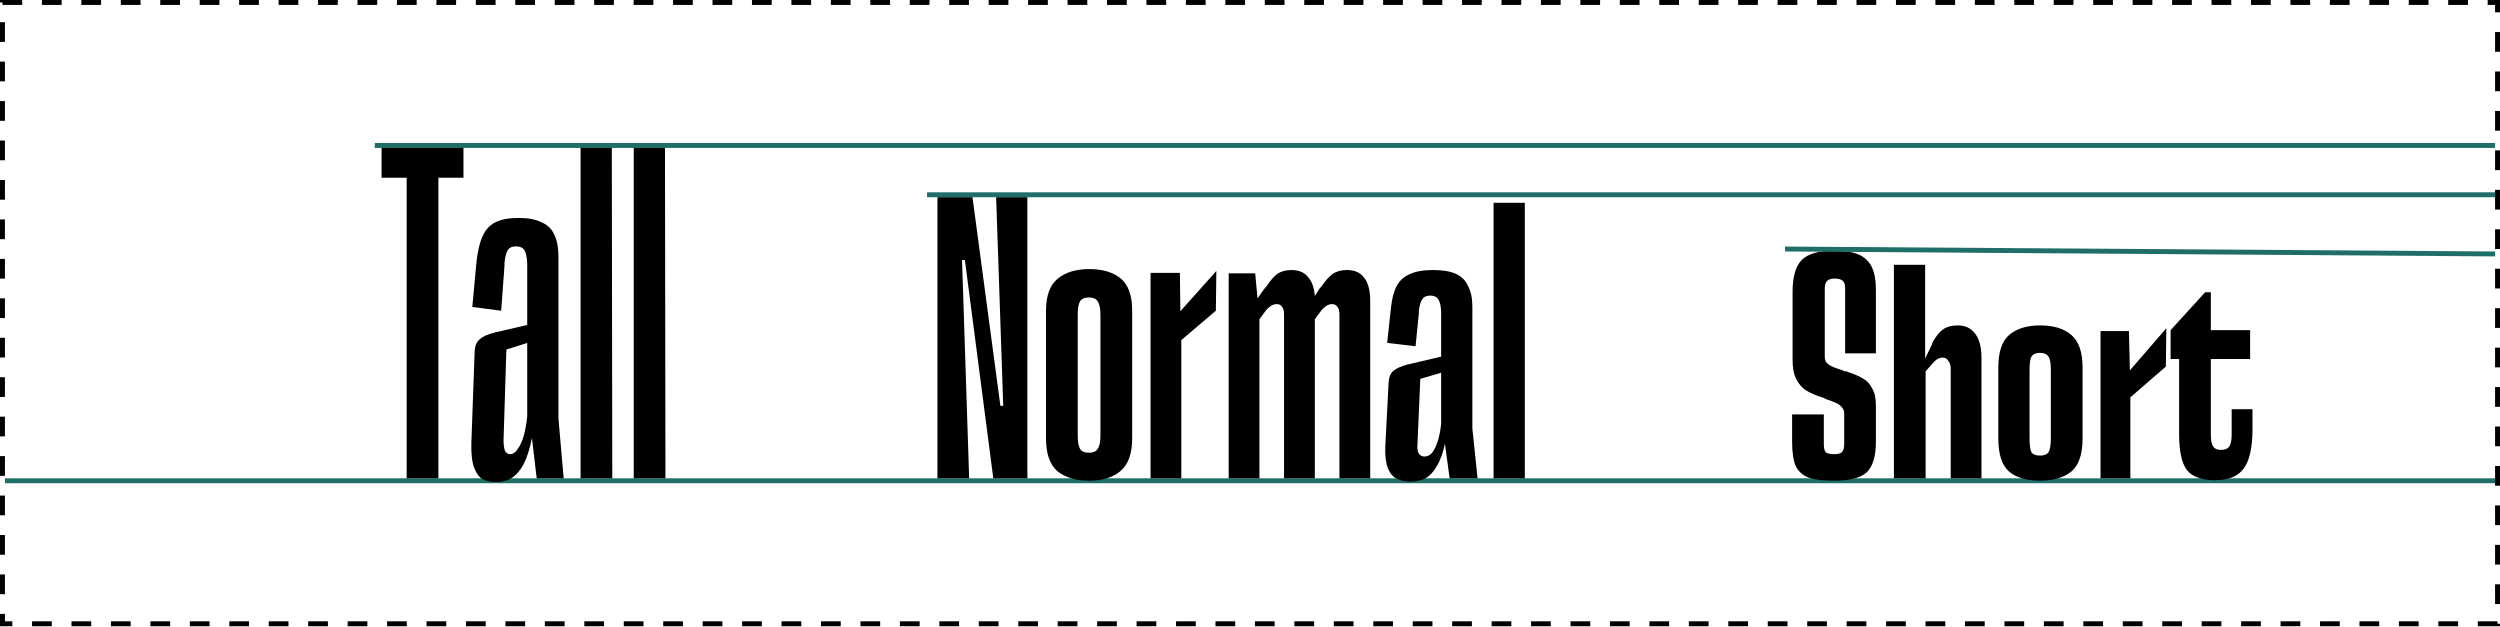
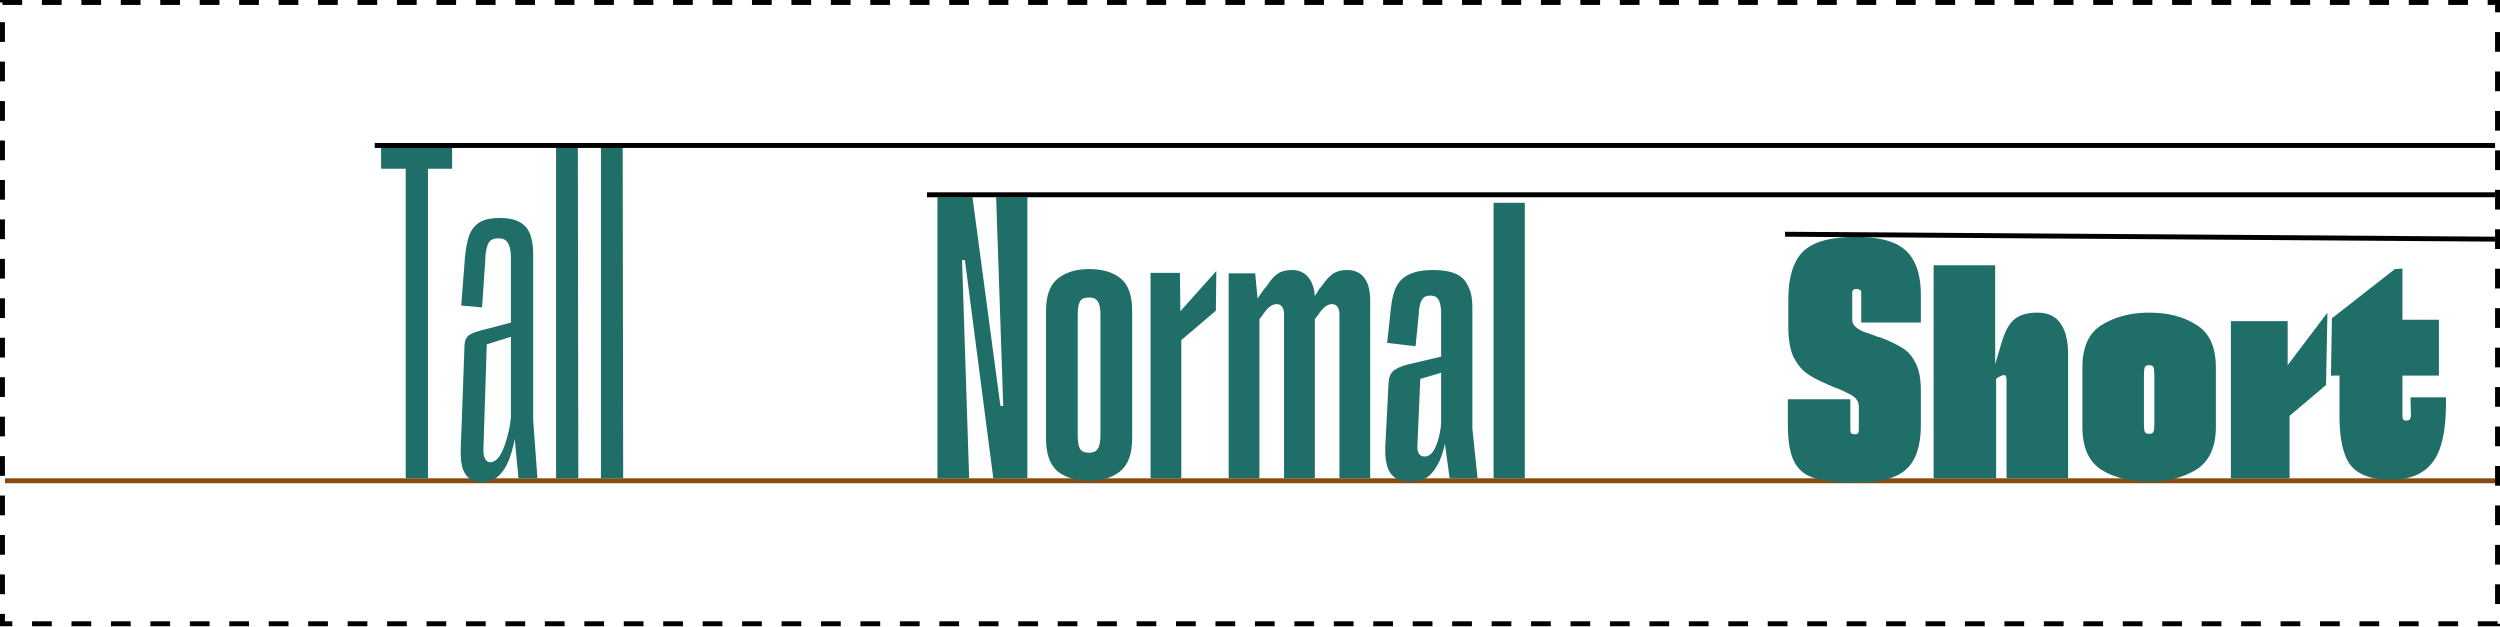
- <svg xmlns="http://www.w3.org/2000/svg" preserveAspectRatio="xMidYMid meet" viewBox="0 0 507 127" fill="none">
-   <line x1="1" y1="97.5" x2="506" y2="97.5" stroke="#1F6F68" />
+ <svg xmlns="http://www.w3.org/2000/svg" width="507" height="127" viewBox="0 0 507 127" fill="none">
+   <line x1="1" y1="97.5" x2="506" y2="97.5" stroke="#8A4B12" />
  <rect x="0.5" y="0.5" width="506" height="126" stroke="black" stroke-dasharray="4 4" />
-   <path d="M82.472 97V36.04H77.384V29.8H93.992V36.04H88.904V97H82.472ZM100.584 97.768C99.56 97.768 98.664 97.576 97.896 97.192C97.192 96.808 96.616 96.04 96.168 94.888C95.72 93.672 95.528 91.976 95.592 89.8L96.264 71.176C96.328 70.088 96.68 69.288 97.32 68.776C97.96 68.2 98.984 67.752 100.392 67.432C100.456 67.368 100.552 67.336 100.68 67.336C100.872 67.336 101.032 67.304 101.16 67.24L106.92 65.896V53.896C106.92 53.768 106.92 53.672 106.92 53.608C106.92 53.544 106.92 53.48 106.92 53.416C106.856 52.136 106.664 51.24 106.344 50.728C106.024 50.216 105.448 49.96 104.616 49.96C103.848 49.96 103.304 50.216 102.984 50.728C102.664 51.176 102.44 52.04 102.312 53.32C102.312 53.448 102.312 53.544 102.312 53.608C102.312 53.672 102.312 53.768 102.312 53.896L101.64 63.016L95.784 62.248L96.648 52.936C96.904 50.76 97.32 49.064 97.896 47.848C98.472 46.568 99.336 45.64 100.488 45.064C101.64 44.488 103.208 44.2 105.192 44.2C107.112 44.2 108.648 44.488 109.8 45.064C111.016 45.576 111.88 46.408 112.392 47.56C112.968 48.712 113.256 50.248 113.256 52.168V84.904L114.312 97H108.84L107.88 88.84C107.432 91.08 106.856 92.872 106.152 94.216C105.448 95.496 104.616 96.424 103.656 97C102.76 97.512 101.736 97.768 100.584 97.768ZM103.464 92.104C104.04 92.104 104.552 91.752 105 91.048C105.512 90.344 105.928 89.416 106.248 88.264C106.568 87.048 106.792 85.768 106.92 84.424V69.544L102.696 70.888L102.12 89.224C102.12 90.184 102.216 90.92 102.408 91.432C102.664 91.88 103.016 92.104 103.464 92.104ZM117.739 97V29.8H124.075L124.171 97H117.739ZM128.521 97V29.8H134.857L134.953 97H128.521Z" fill="black" />
-   <path d="M190.112 97V39.976H197.216L202.88 82.312H203.456L202.016 39.976H208.352V97H201.44L195.68 52.744H195.104L196.544 97H190.112ZM220.868 97.48C218.18 97.48 216.036 96.84 214.436 95.56C212.9 94.216 212.132 92.008 212.132 88.936V63.016C212.132 59.944 212.932 57.768 214.532 56.488C216.132 55.208 218.244 54.568 220.868 54.568C223.62 54.568 225.764 55.208 227.3 56.488C228.836 57.768 229.604 59.944 229.604 63.016V88.936C229.604 92.008 228.804 94.216 227.204 95.56C225.668 96.84 223.556 97.48 220.868 97.48ZM220.868 91.816C221.7 91.816 222.276 91.56 222.596 91.048C222.98 90.536 223.172 89.608 223.172 88.264V63.88C223.172 62.536 222.98 61.608 222.596 61.096C222.276 60.584 221.7 60.328 220.868 60.328C219.972 60.328 219.364 60.584 219.044 61.096C218.724 61.608 218.564 62.536 218.564 63.88V88.264C218.564 89.608 218.724 90.536 219.044 91.048C219.364 91.56 219.972 91.816 220.868 91.816ZM233.331 97V55.336H239.283L239.379 63.112L246.675 54.952L246.579 63.016L239.571 68.968V97H233.331ZM249.175 97V55.432H254.551L255.031 60.52L256.375 58.6C256.503 58.472 256.599 58.376 256.663 58.312C256.727 58.184 256.823 58.056 256.951 57.928C257.655 56.84 258.359 56.04 259.062 55.528C259.831 55.016 260.791 54.76 261.943 54.76C263.351 54.76 264.439 55.208 265.207 56.104C266.039 57 266.519 58.312 266.647 60.04L267.607 58.504C267.735 58.376 267.831 58.28 267.895 58.216C267.959 58.088 268.055 57.96 268.183 57.832C268.887 56.808 269.591 56.04 270.295 55.528C271.063 55.016 272.023 54.76 273.175 54.76C274.711 54.76 275.863 55.272 276.631 56.296C277.463 57.32 277.879 58.888 277.879 61V97H271.639V63.784C271.639 63.08 271.511 62.568 271.255 62.248C270.999 61.864 270.615 61.672 270.103 61.672C269.719 61.672 269.335 61.8 268.951 62.056C268.631 62.248 268.311 62.536 267.991 62.92L266.647 64.744V97H260.407V63.784C260.407 63.08 260.279 62.568 260.023 62.248C259.767 61.864 259.415 61.672 258.967 61.672C258.519 61.672 258.103 61.8 257.719 62.056C257.399 62.248 257.079 62.536 256.759 62.92L255.415 64.744V97H249.175ZM286.021 97.672C284.997 97.672 284.101 97.48 283.333 97.096C282.565 96.776 281.957 96.104 281.509 95.08C281.061 93.992 280.869 92.52 280.933 90.664L281.605 77.608C281.669 76.52 281.989 75.72 282.565 75.208C283.205 74.696 284.133 74.28 285.349 73.96C285.477 73.896 285.605 73.864 285.733 73.864C285.861 73.864 285.989 73.832 286.117 73.768L292.261 72.328V63.496C292.261 63.432 292.261 63.368 292.261 63.304C292.261 63.24 292.261 63.176 292.261 63.112C292.197 61.96 292.005 61.16 291.685 60.712C291.365 60.2 290.821 59.944 290.053 59.944C289.285 59.944 288.741 60.2 288.421 60.712C288.101 61.16 287.877 61.928 287.749 63.016C287.749 63.08 287.749 63.144 287.749 63.208C287.749 63.272 287.749 63.368 287.749 63.496L287.077 70.216L281.317 69.544L282.085 62.44C282.277 60.584 282.661 59.112 283.237 58.024C283.813 56.936 284.677 56.136 285.829 55.624C287.045 55.048 288.645 54.76 290.629 54.76C292.549 54.76 294.085 55.016 295.237 55.528C296.389 56.04 297.221 56.872 297.733 58.024C298.309 59.112 298.597 60.52 298.597 62.248V86.92L299.653 97H293.989L293.029 89.992C292.645 91.848 292.101 93.352 291.397 94.504C290.757 95.656 289.989 96.488 289.093 97C288.197 97.448 287.173 97.672 286.021 97.672ZM288.901 92.584C289.477 92.584 289.989 92.328 290.437 91.816C290.885 91.24 291.269 90.44 291.589 89.416C291.909 88.392 292.133 87.24 292.261 85.96V75.592L288.037 76.84L287.461 90.088C287.397 90.984 287.493 91.624 287.749 92.008C288.005 92.392 288.389 92.584 288.901 92.584ZM302.896 97V41.128H309.232V97H302.896Z" fill="black" />
-   <path d="M371.984 97.48C369.808 97.48 368.112 97.288 366.896 96.904C365.68 96.456 364.784 95.688 364.208 94.6C363.696 93.448 363.44 91.784 363.44 89.608V84.04H369.872V90.088C369.872 90.856 370 91.4 370.256 91.72C370.576 91.976 371.12 92.104 371.888 92.104C372.72 92.104 373.264 91.976 373.52 91.72C373.84 91.4 374 90.856 374 90.088V83.848C374 83.336 373.84 82.92 373.52 82.6C373.264 82.216 372.816 81.896 372.176 81.64C371.6 81.384 370.992 81.16 370.352 80.968C370.288 80.904 370.16 80.84 369.968 80.776C369.84 80.712 369.712 80.648 369.584 80.584C369.52 80.584 369.456 80.584 369.392 80.584C369.392 80.52 369.328 80.488 369.2 80.488C368.048 80.104 367.056 79.656 366.224 79.144C365.456 78.632 364.816 77.896 364.304 76.936C363.792 75.976 363.536 74.664 363.536 73V59.176C363.536 56.168 364.144 54.024 365.36 52.744C366.64 51.464 368.848 50.824 371.984 50.824C374.032 50.824 375.664 51.08 376.88 51.592C378.096 52.104 378.992 52.936 379.568 54.088C380.144 55.24 380.432 56.808 380.432 58.792V71.656H374.192V58.408C374.192 57.704 374.032 57.224 373.712 56.968C373.392 56.648 372.848 56.488 372.08 56.488C371.376 56.488 370.864 56.648 370.544 56.968C370.224 57.288 370.064 57.8 370.064 58.504V72.424C370.064 72.872 370.192 73.256 370.448 73.576C370.768 73.896 371.216 74.184 371.792 74.44C372.432 74.696 373.072 74.92 373.712 75.112C373.84 75.176 373.968 75.24 374.096 75.304C374.288 75.304 374.448 75.304 374.576 75.304C374.64 75.368 374.704 75.432 374.768 75.496C374.832 75.496 374.896 75.496 374.96 75.496C376.24 75.944 377.232 76.392 377.936 76.84C378.64 77.224 379.216 77.864 379.664 78.76C380.176 79.592 380.432 80.744 380.432 82.216V89.608C380.432 92.488 379.824 94.536 378.608 95.752C377.392 96.904 375.184 97.48 371.984 97.48ZM384.083 97V53.704H390.419V72.712L391.763 69.928C391.827 69.864 391.859 69.8 391.859 69.736C391.859 69.672 391.859 69.608 391.859 69.544C392.563 68.264 393.267 67.368 393.971 66.856C394.739 66.28 395.763 65.992 397.043 65.992C398.579 65.992 399.763 66.568 400.595 67.72C401.427 68.808 401.843 70.44 401.843 72.616V97H395.603V74.824C395.603 74.12 395.443 73.576 395.123 73.192C394.867 72.744 394.483 72.52 393.971 72.52C393.651 72.52 393.299 72.616 392.915 72.808C392.595 73 392.275 73.288 391.955 73.672L390.515 75.304V97H384.083ZM413.705 97.48C411.017 97.48 408.937 96.872 407.465 95.656C405.993 94.376 405.257 92.136 405.257 88.936V74.536C405.257 71.4 405.993 69.192 407.465 67.912C409.001 66.632 411.081 65.992 413.705 65.992C416.457 65.992 418.569 66.632 420.041 67.912C421.577 69.192 422.345 71.4 422.345 74.536V88.936C422.345 92.136 421.577 94.376 420.041 95.656C418.505 96.872 416.393 97.48 413.705 97.48ZM413.705 92.392C414.537 92.392 415.113 92.168 415.433 91.72C415.753 91.208 415.913 90.248 415.913 88.84V75.016C415.913 73.672 415.753 72.776 415.433 72.328C415.113 71.816 414.537 71.56 413.705 71.56C412.873 71.56 412.297 71.816 411.977 72.328C411.721 72.776 411.593 73.672 411.593 75.016V88.84C411.593 90.248 411.721 91.208 411.977 91.72C412.297 92.168 412.873 92.392 413.705 92.392ZM425.987 97V67.144H431.747L431.939 75.112L439.331 66.568L439.235 74.344L432.035 80.584V97H425.987ZM449.221 97.384C446.469 97.384 444.549 96.68 443.461 95.272C442.437 93.864 441.925 91.464 441.925 88.072V72.808H440.197V66.952L447.205 59.272H448.357V66.952H456.325V72.808H448.357V88.168C448.357 89.32 448.517 90.12 448.837 90.568C449.157 91.016 449.669 91.24 450.373 91.24C451.141 91.24 451.685 91.048 452.005 90.664C452.389 90.216 452.581 89.384 452.581 88.168V82.984H456.805V87.016C456.805 90.792 456.197 93.48 454.981 95.08C453.829 96.616 451.909 97.384 449.221 97.384Z" fill="black" />
-   <line x1="362.003" y1="50.5" x2="506.003" y2="51.5" stroke="#1F6F68" />
-   <line x1="188" y1="39.5" x2="506" y2="39.5" stroke="#1F6F68" />
-   <line x1="76" y1="29.5" x2="506" y2="29.5" stroke="#1F6F68" />
+   <path d="M82.28 97V34.216H77.288V29.8H91.688V34.216H86.792V97H82.28ZM97.76 97.768C96.928 97.768 96.192 97.608 95.552 97.288C94.912 96.968 94.368 96.296 93.92 95.272C93.536 94.248 93.376 92.808 93.44 90.952L94.208 69.928C94.272 69.032 94.56 68.392 95.072 68.008C95.584 67.624 96.384 67.304 97.472 67.048C97.536 66.984 97.632 66.952 97.76 66.952C97.888 66.952 98.016 66.92 98.144 66.856L103.616 65.416V52.552C103.616 52.424 103.616 52.328 103.616 52.264C103.616 52.136 103.616 52.04 103.616 51.976C103.552 50.632 103.328 49.704 102.944 49.192C102.624 48.616 101.984 48.328 101.024 48.328C100.192 48.328 99.584 48.584 99.2 49.096C98.816 49.608 98.56 50.568 98.432 51.976C98.432 52.04 98.432 52.136 98.432 52.264C98.432 52.328 98.432 52.424 98.432 52.552L97.76 62.344L93.536 61.96L94.304 52.072C94.496 50.088 94.816 48.552 95.264 47.464C95.776 46.312 96.512 45.48 97.472 44.968C98.432 44.456 99.712 44.2 101.312 44.2C102.976 44.2 104.288 44.456 105.248 44.968C106.272 45.48 107.008 46.28 107.456 47.368C107.904 48.392 108.128 49.8 108.128 51.592V85.192L108.992 97H105.152L104.384 89.032C104 91.08 103.488 92.776 102.848 94.12C102.208 95.4 101.472 96.328 100.64 96.904C99.808 97.48 98.848 97.768 97.76 97.768ZM99.392 93.736C100.096 93.736 100.736 93.32 101.312 92.488C101.888 91.592 102.368 90.44 102.752 89.032C103.2 87.56 103.488 86.056 103.616 84.52V68.296L98.72 69.832L98.048 90.76C97.984 91.72 98.08 92.456 98.336 92.968C98.592 93.48 98.944 93.736 99.392 93.736ZM112.773 97V29.8H117.189L117.285 97H112.773ZM121.867 97V29.8H126.283L126.379 97H121.867Z" fill="#1F6F68" />
+   <path d="M190.112 97V39.976H197.216L202.88 82.312H203.456L202.016 39.976H208.352V97H201.44L195.68 52.744H195.104L196.544 97H190.112ZM220.868 97.48C218.18 97.48 216.036 96.84 214.436 95.56C212.9 94.216 212.132 92.008 212.132 88.936V63.016C212.132 59.944 212.932 57.768 214.532 56.488C216.132 55.208 218.244 54.568 220.868 54.568C223.62 54.568 225.764 55.208 227.3 56.488C228.836 57.768 229.604 59.944 229.604 63.016V88.936C229.604 92.008 228.804 94.216 227.204 95.56C225.668 96.84 223.556 97.48 220.868 97.48ZM220.868 91.816C221.7 91.816 222.276 91.56 222.596 91.048C222.98 90.536 223.172 89.608 223.172 88.264V63.88C223.172 62.536 222.98 61.608 222.596 61.096C222.276 60.584 221.7 60.328 220.868 60.328C219.972 60.328 219.364 60.584 219.044 61.096C218.724 61.608 218.564 62.536 218.564 63.88V88.264C218.564 89.608 218.724 90.536 219.044 91.048C219.364 91.56 219.972 91.816 220.868 91.816ZM233.331 97V55.336H239.283L239.379 63.112L246.675 54.952L246.579 63.016L239.571 68.968V97H233.331ZM249.175 97V55.432H254.551L255.031 60.52L256.375 58.6C256.503 58.472 256.599 58.376 256.663 58.312C256.727 58.184 256.823 58.056 256.951 57.928C257.655 56.84 258.359 56.04 259.062 55.528C259.831 55.016 260.791 54.76 261.943 54.76C263.351 54.76 264.439 55.208 265.207 56.104C266.039 57 266.519 58.312 266.647 60.04L267.607 58.504C267.735 58.376 267.831 58.28 267.895 58.216C267.959 58.088 268.055 57.96 268.183 57.832C268.887 56.808 269.591 56.04 270.295 55.528C271.063 55.016 272.023 54.76 273.175 54.76C274.711 54.76 275.863 55.272 276.631 56.296C277.463 57.32 277.879 58.888 277.879 61V97H271.639V63.784C271.639 63.08 271.511 62.568 271.255 62.248C270.999 61.864 270.615 61.672 270.103 61.672C269.719 61.672 269.335 61.8 268.951 62.056C268.631 62.248 268.311 62.536 267.991 62.92L266.647 64.744V97H260.407V63.784C260.407 63.08 260.279 62.568 260.023 62.248C259.767 61.864 259.415 61.672 258.967 61.672C258.519 61.672 258.103 61.8 257.719 62.056C257.399 62.248 257.079 62.536 256.759 62.92L255.415 64.744V97H249.175ZM286.021 97.672C284.997 97.672 284.101 97.48 283.333 97.096C282.565 96.776 281.957 96.104 281.509 95.08C281.061 93.992 280.869 92.52 280.933 90.664L281.605 77.608C281.669 76.52 281.989 75.72 282.565 75.208C283.205 74.696 284.133 74.28 285.349 73.96C285.477 73.896 285.605 73.864 285.733 73.864C285.861 73.864 285.989 73.832 286.117 73.768L292.261 72.328V63.496C292.261 63.432 292.261 63.368 292.261 63.304C292.261 63.24 292.261 63.176 292.261 63.112C292.197 61.96 292.005 61.16 291.685 60.712C291.365 60.2 290.821 59.944 290.053 59.944C289.285 59.944 288.741 60.2 288.421 60.712C288.101 61.16 287.877 61.928 287.749 63.016C287.749 63.08 287.749 63.144 287.749 63.208C287.749 63.272 287.749 63.368 287.749 63.496L287.077 70.216L281.317 69.544L282.085 62.44C282.277 60.584 282.661 59.112 283.237 58.024C283.813 56.936 284.677 56.136 285.829 55.624C287.045 55.048 288.645 54.76 290.629 54.76C292.549 54.76 294.085 55.016 295.237 55.528C296.389 56.04 297.221 56.872 297.733 58.024C298.309 59.112 298.597 60.52 298.597 62.248V86.92L299.653 97H293.989L293.029 89.992C292.645 91.848 292.101 93.352 291.397 94.504C290.757 95.656 289.989 96.488 289.093 97C288.197 97.448 287.173 97.672 286.021 97.672ZM288.901 92.584C289.477 92.584 289.989 92.328 290.437 91.816C290.885 91.24 291.269 90.44 291.589 89.416C291.909 88.392 292.133 87.24 292.261 85.96V75.592L288.037 76.84L287.461 90.088C287.397 90.984 287.493 91.624 287.749 92.008C288.005 92.392 288.389 92.584 288.901 92.584ZM302.896 97V41.128H309.232V97H302.896Z" fill="#1F6F68" />
+   <path d="M376.304 97.864C372.784 97.864 370.064 97.576 368.144 97C366.224 96.488 364.816 95.4 363.92 93.736C363.024 92.072 362.576 89.576 362.576 86.248V80.968H375.248V87.112C375.248 87.496 375.312 87.752 375.44 87.88C375.568 88.008 375.792 88.072 376.112 88.072C376.496 88.072 376.72 88.008 376.784 87.88C376.912 87.688 376.976 87.432 376.976 87.112V82.504C376.976 81.864 376.784 81.32 376.4 80.872C376.016 80.424 375.44 80.04 374.672 79.72C373.968 79.336 373.2 78.984 372.368 78.664C372.176 78.6 371.984 78.536 371.792 78.472C371.6 78.344 371.376 78.248 371.12 78.184C371.056 78.12 370.96 78.088 370.832 78.088C370.768 78.024 370.672 77.96 370.544 77.896C368.944 77.256 367.6 76.552 366.512 75.784C365.424 75.016 364.496 73.896 363.728 72.424C363.024 70.888 362.672 68.872 362.672 66.376V60.712C362.672 56.232 363.664 53 365.648 51.016C367.696 49.032 371.248 48.04 376.304 48.04C379.44 48.04 381.968 48.424 383.888 49.192C385.808 49.96 387.216 51.208 388.112 52.936C389.072 54.664 389.552 56.968 389.552 59.848V65.416H377.456V59.176C377.456 58.984 377.36 58.856 377.168 58.792C377.04 58.664 376.816 58.6 376.496 58.6C376.24 58.6 376.016 58.664 375.824 58.792C375.696 58.92 375.632 59.08 375.632 59.272V64.84C375.632 65.352 375.824 65.8 376.208 66.184C376.592 66.568 377.136 66.92 377.84 67.24C378.608 67.496 379.344 67.752 380.048 68.008C380.304 68.072 380.528 68.168 380.72 68.296C380.976 68.36 381.2 68.392 381.392 68.392C381.456 68.456 381.52 68.52 381.584 68.584C381.648 68.584 381.712 68.584 381.776 68.584C383.632 69.352 385.04 70.056 386 70.696C387.024 71.336 387.856 72.328 388.496 73.672C389.2 75.016 389.552 76.872 389.552 79.24V86.248C389.552 90.408 388.56 93.384 386.576 95.176C384.656 96.968 381.232 97.864 376.304 97.864ZM392.141 97V53.8H404.621V73.864L405.965 69.352C406.029 69.288 406.061 69.192 406.061 69.064C406.061 68.936 406.093 68.84 406.157 68.776C406.797 66.792 407.629 65.416 408.653 64.648C409.741 63.816 411.245 63.4 413.165 63.4C415.341 63.4 416.909 64.136 417.869 65.608C418.893 67.016 419.405 69.064 419.405 71.752V97H406.925V77.128C406.925 76.808 406.893 76.552 406.829 76.36C406.765 76.168 406.605 76.072 406.349 76.072C406.157 76.072 405.965 76.136 405.773 76.264C405.581 76.328 405.389 76.424 405.197 76.552L404.813 76.84V97H392.141ZM435.844 97.672C432.004 97.672 428.772 96.872 426.148 95.272C423.588 93.608 422.308 90.696 422.308 86.536V74.536C422.308 70.376 423.62 67.496 426.244 65.896C428.932 64.232 432.132 63.4 435.844 63.4C439.684 63.4 442.884 64.232 445.444 65.896C448.068 67.496 449.38 70.376 449.38 74.536V86.536C449.38 90.696 448.036 93.608 445.348 95.272C442.724 96.872 439.556 97.672 435.844 97.672ZM435.844 87.976C436.292 87.976 436.58 87.848 436.708 87.592C436.836 87.336 436.9 86.824 436.9 86.056V75.976C436.9 75.208 436.836 74.696 436.708 74.44C436.58 74.184 436.292 74.056 435.844 74.056C435.396 74.056 435.108 74.184 434.98 74.44C434.852 74.696 434.788 75.208 434.788 75.976V86.056C434.788 86.824 434.852 87.336 434.98 87.592C435.108 87.848 435.396 87.976 435.844 87.976ZM452.42 97V65.128H463.94V74.056L472.004 63.4L471.716 78.088L464.324 84.328V97H452.42ZM484.911 97.288C481.007 97.288 478.287 96.328 476.751 94.408C475.215 92.488 474.447 89.128 474.447 84.328V76.168H472.719L472.911 64.552L485.679 54.568L487.215 54.472V64.84H494.607V76.168H487.215V84.328C487.215 84.712 487.279 84.968 487.407 85.096C487.535 85.224 487.663 85.288 487.791 85.288C488.111 85.288 488.367 85.256 488.559 85.192C488.751 85.064 488.879 84.776 488.943 84.328L488.847 80.584H496.047V81.736C496.047 87.496 495.119 91.528 493.263 93.832C491.471 96.136 488.687 97.288 484.911 97.288Z" fill="#1F6F68" />
+   <line x1="362.003" y1="47.5" x2="506.003" y2="48.5" stroke="black" />
+   <line x1="188" y1="39.5" x2="506" y2="39.5" stroke="black" />
+   <line x1="76" y1="29.5" x2="506" y2="29.5" stroke="black" />
</svg>
